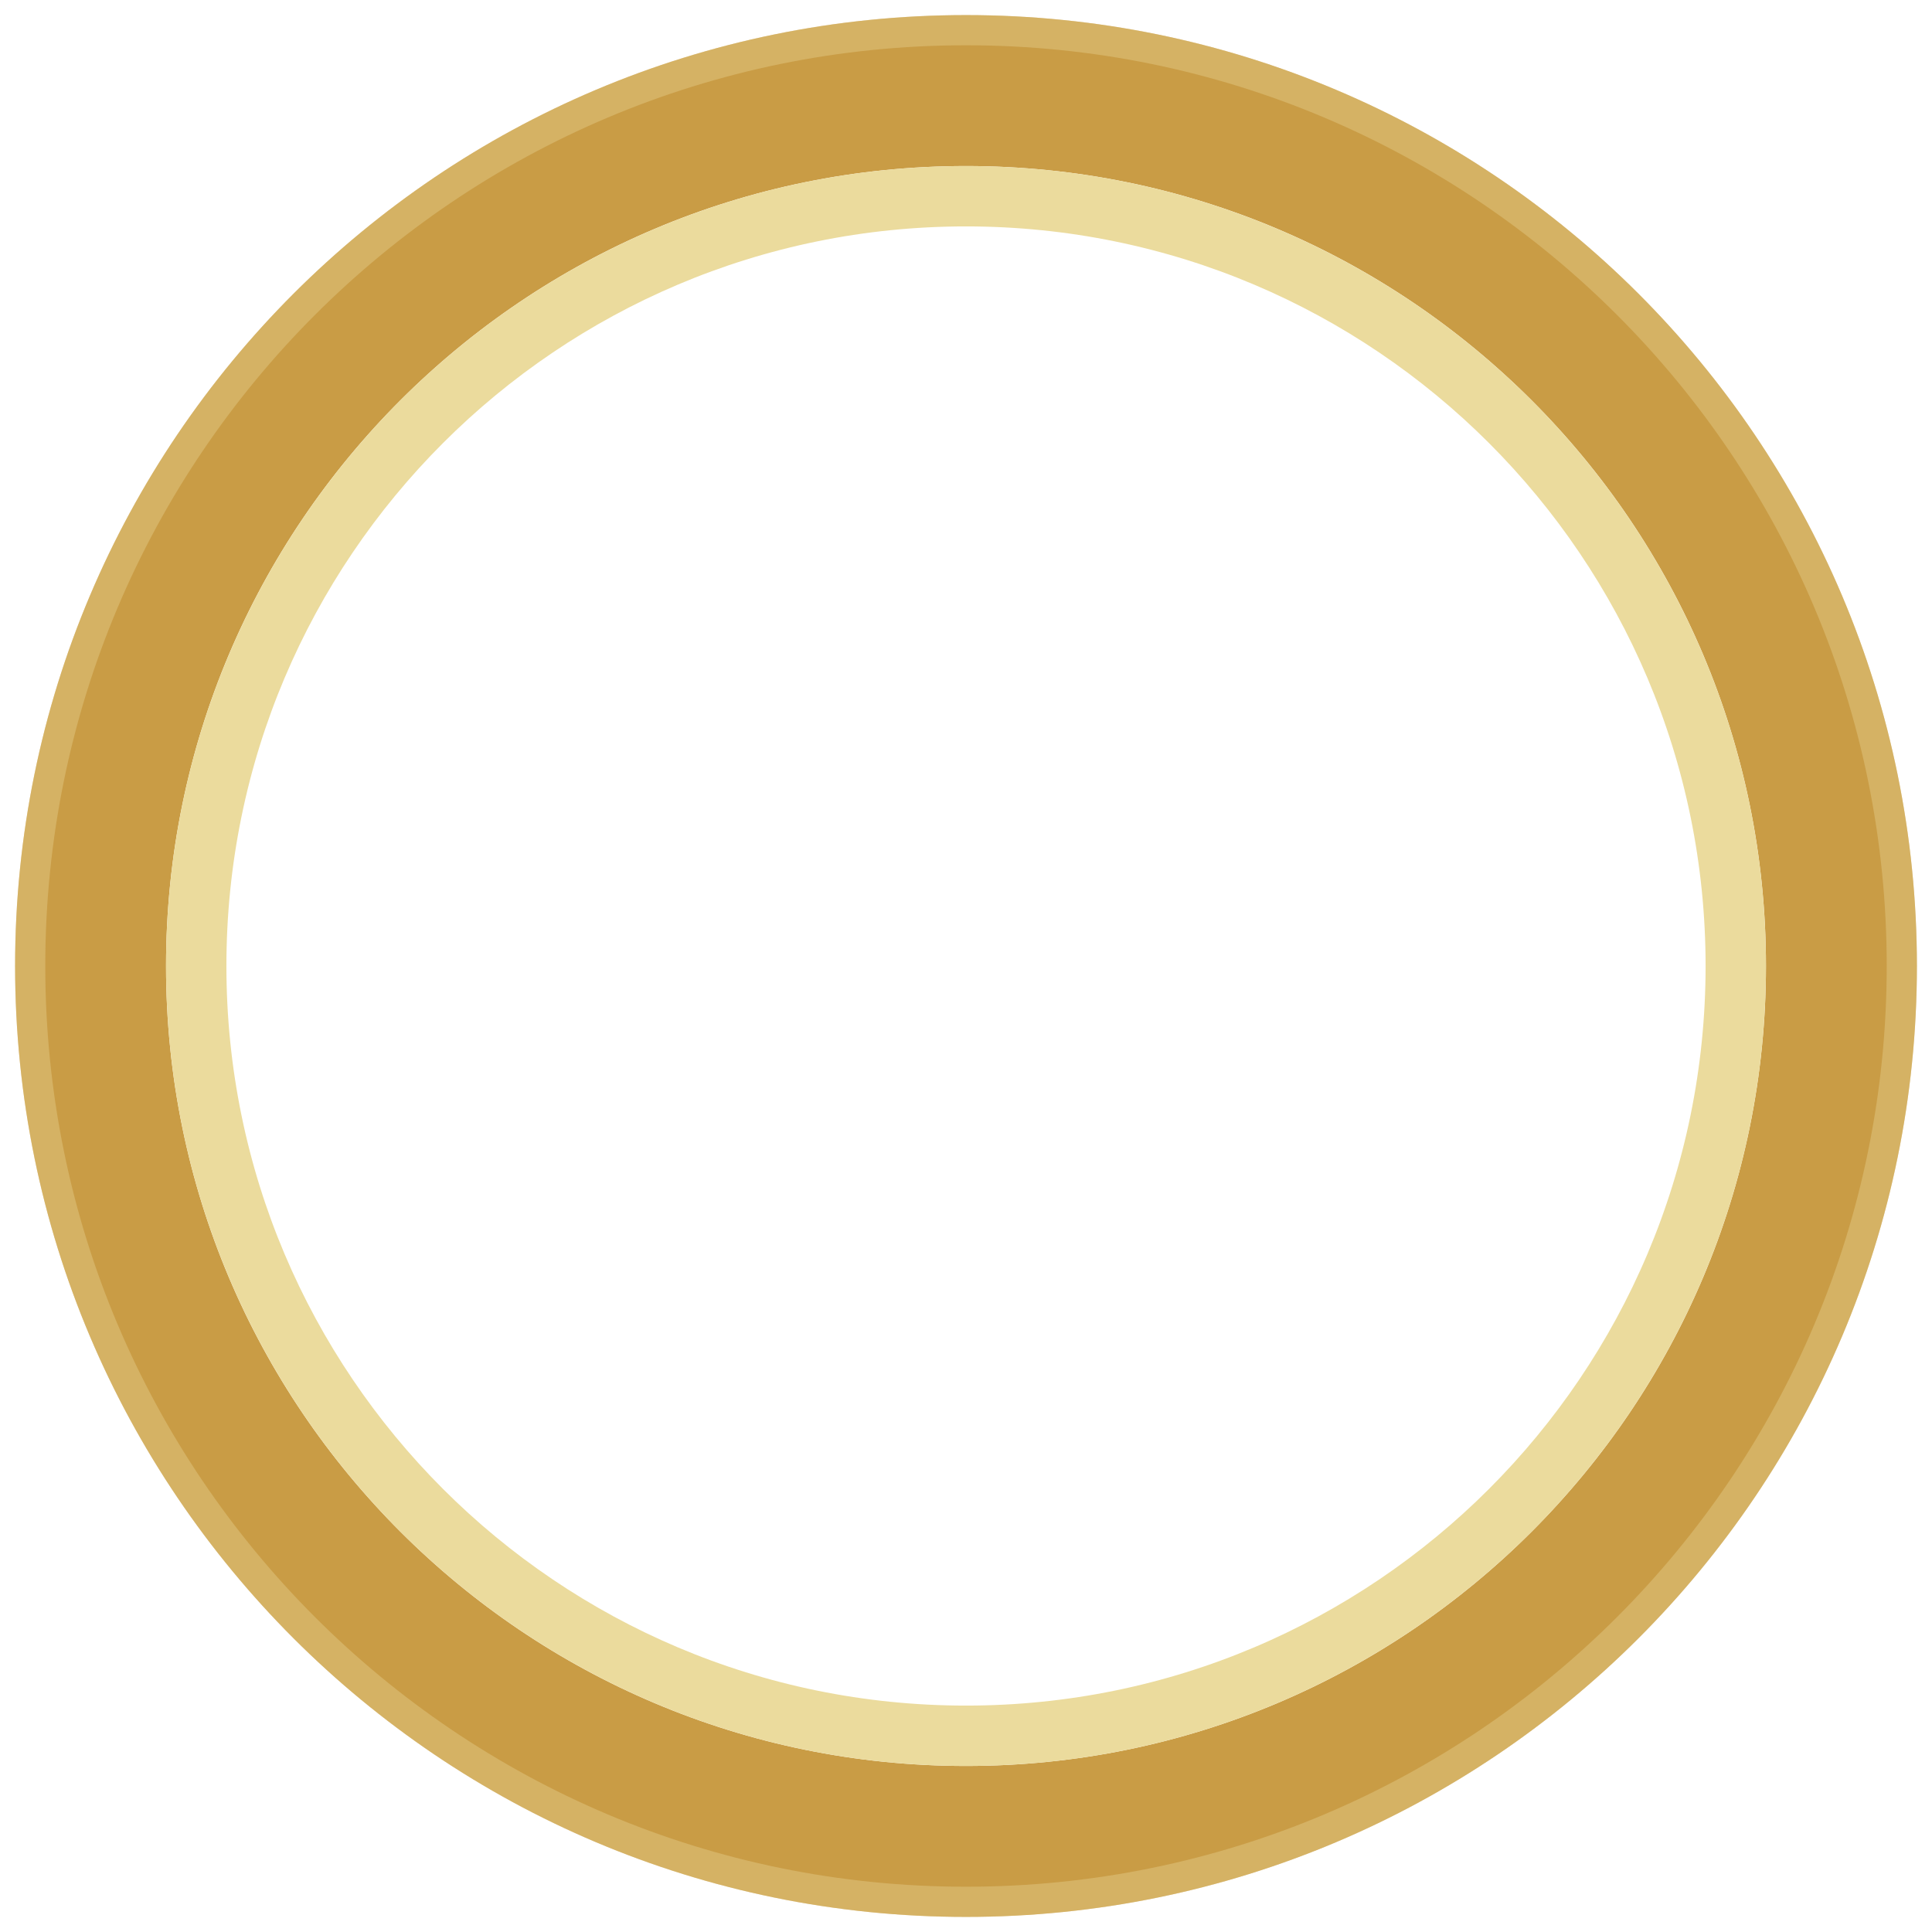
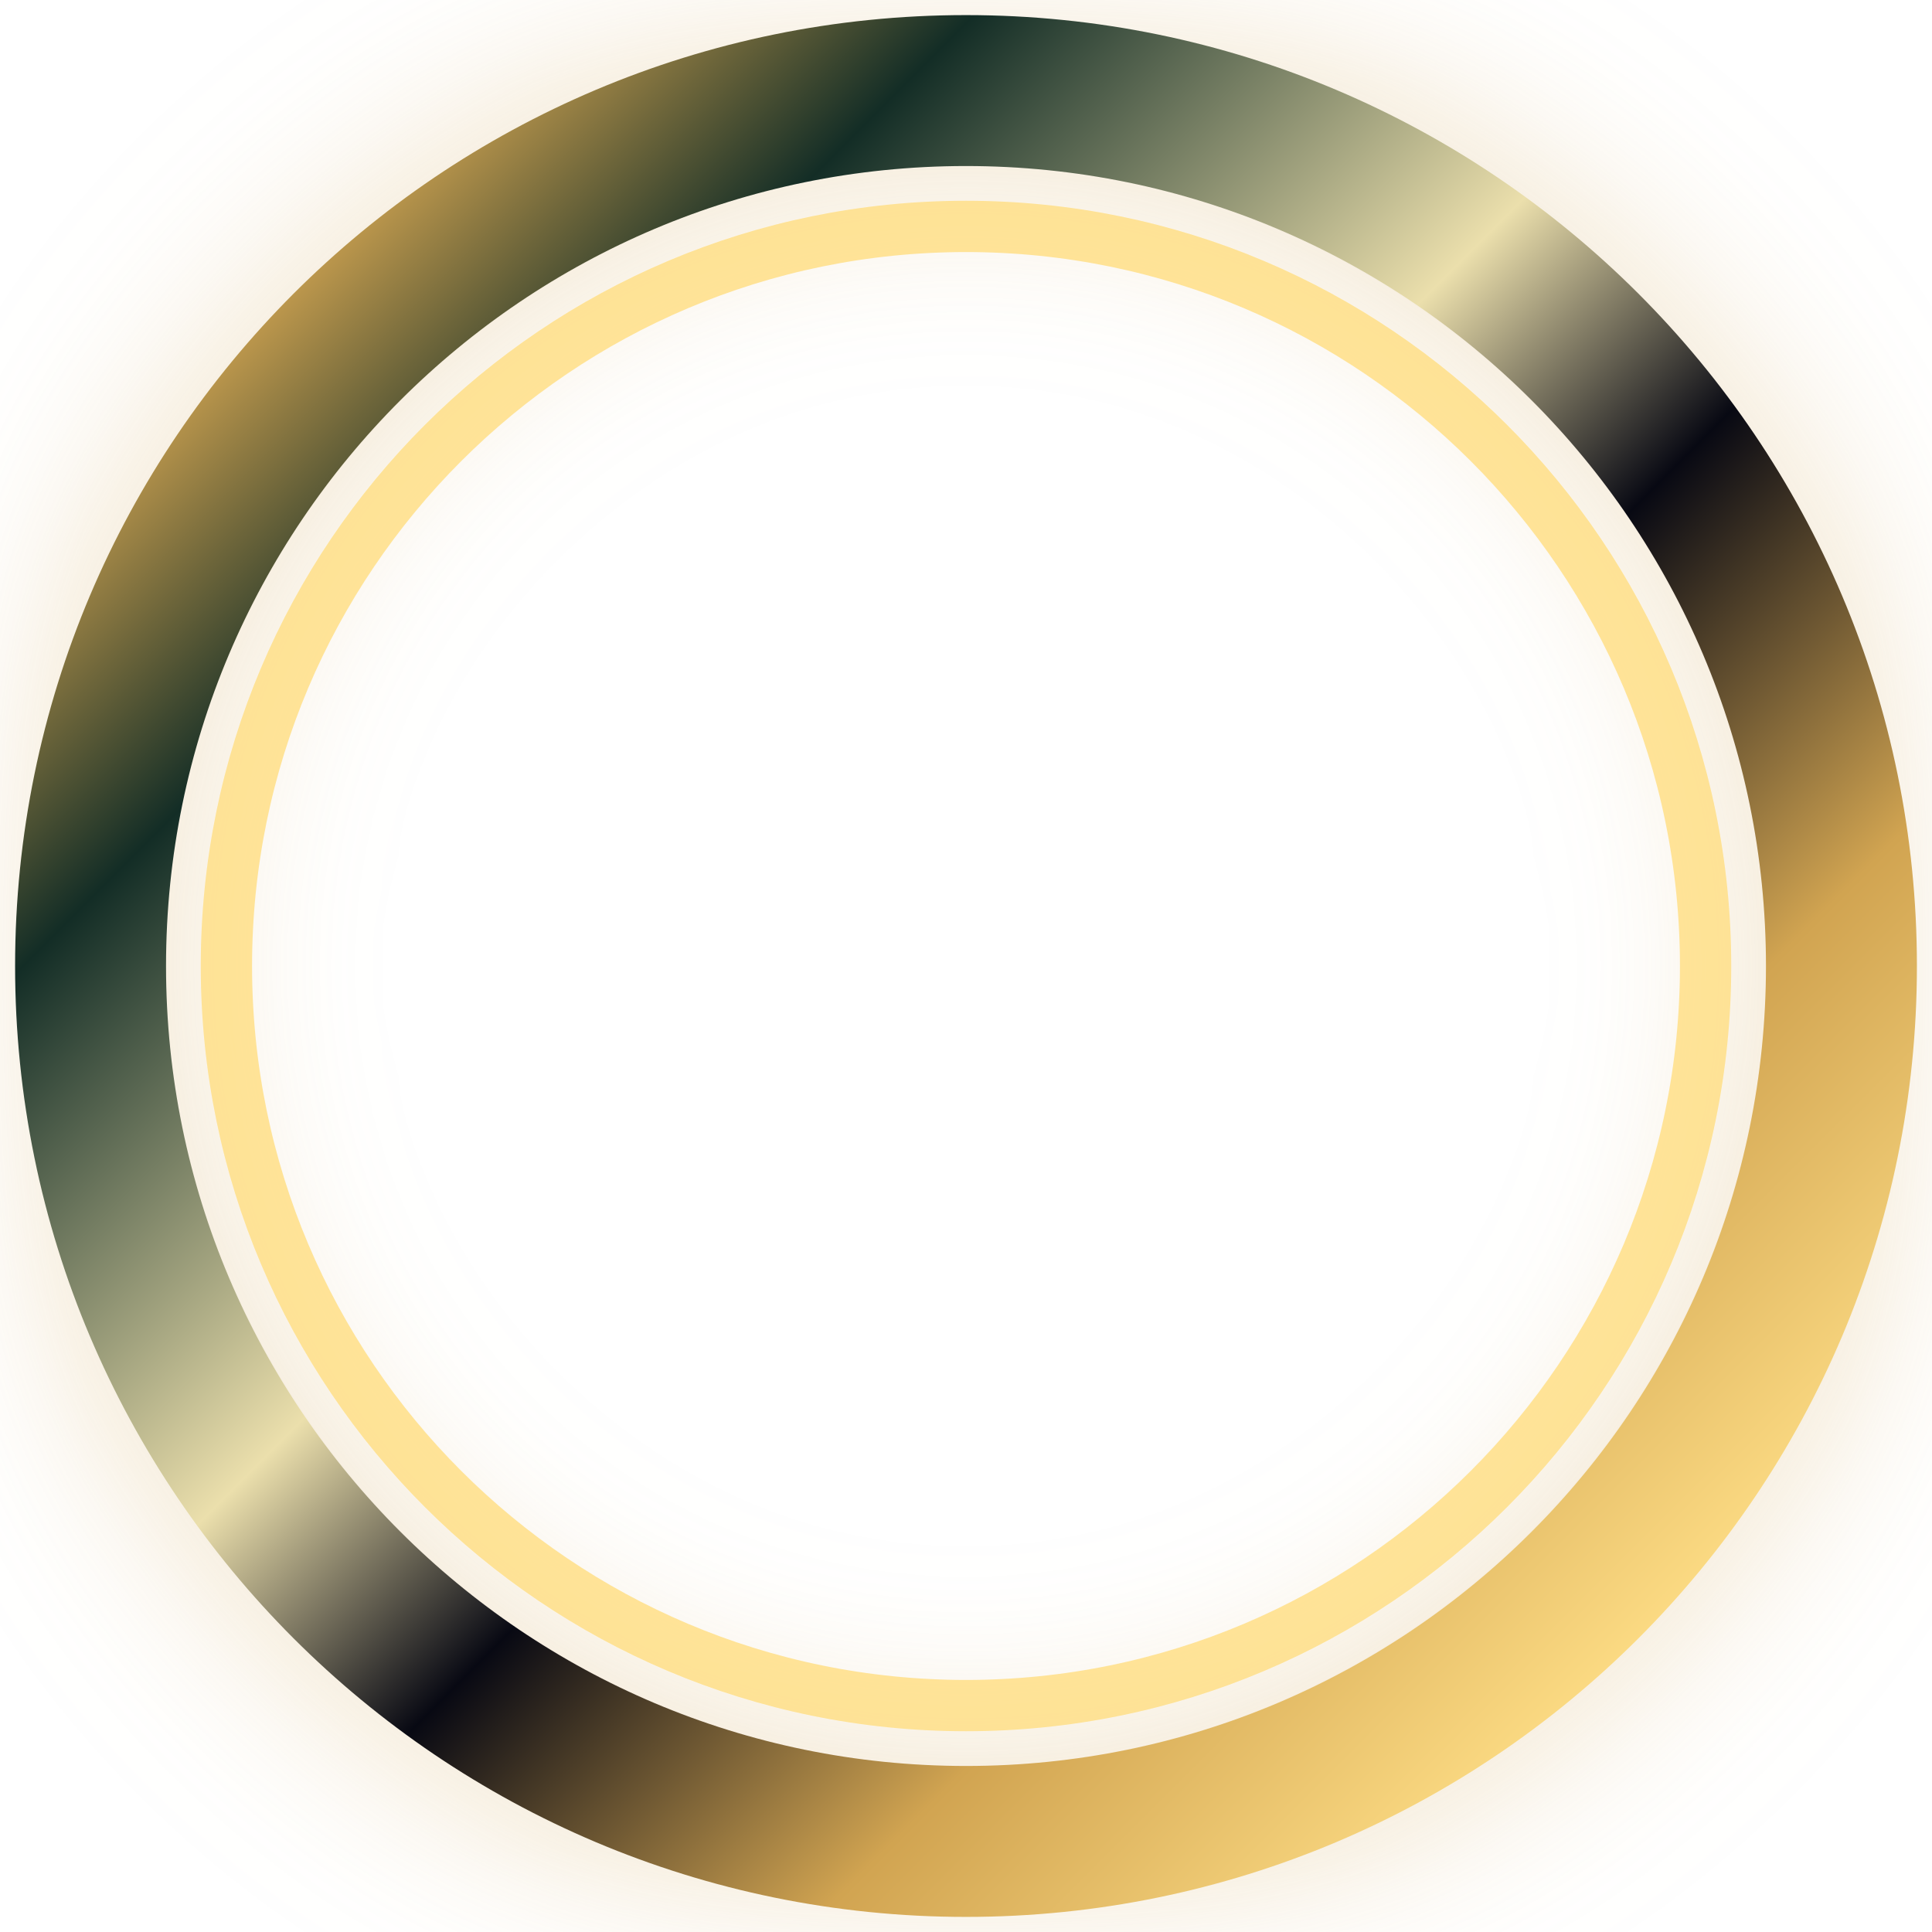
<svg xmlns="http://www.w3.org/2000/svg" width="64" height="64" viewBox="0 0 64 64">
-   <defs />
-   <circle cx="32" cy="32" r="29" fill="none" stroke="#c99c45" stroke-width="5" />
-   <circle cx="32" cy="32" r="25.5" fill="none" stroke="#ebdb9d" stroke-width="2" />
-   <circle cx="32" cy="32" r="31" fill="none" stroke="#ebdb9d" stroke-opacity=".35" stroke-width="1" />
+   <defs>
+     <linearGradient id="rim" x1="0" y1="0" x2="1" y2="1">
+       <stop stop-color="#ffdf87" />
+       <stop offset=".10" stop-color="#d1a451" />
+       <stop offset=".23" stop-color="#132d26" />
+       <stop offset=".44" stop-color="#ebdfac" />
+       <stop offset=".56" stop-color="#080913" />
+       <stop offset=".73" stop-color="#d1a451" />
+       <stop offset=".9" stop-color="#ffdf87" />
+       <stop offset="1" stop-color="#132d26" />
+     </linearGradient>
+     <linearGradient id="rail" x1="0" y1="0" x2="1" y2=".18">
+       <stop stop-color="#06050c" />
+       <stop offset=".18" stop-color="#092f27" />
+       <stop offset=".48" stop-color="#14513d" />
+       <stop offset=".83" stop-color="#092f27" />
+       <stop offset="1" stop-color="#030307" />
+     </linearGradient>
+     <radialGradient id="spot">
+       <stop stop-color="#ebdfac" stop-opacity=".27" />
+       <stop offset="1" stop-color="#092f27" stop-opacity="0" />
+     </radialGradient>
+     <filter id="grain" x="0" y="0" width="100%" height="100%">
+       <feTurbulence type="fractalNoise" baseFrequency=".065" numOctaves="3" seed="9" result="noise" />
+       <feColorMatrix in="noise" type="saturate" values="0" />
+       <feComponentTransfer>
+         <feFuncA type="linear" slope=".10" />
+       </feComponentTransfer>
+     </filter>
+     <filter id="halo" x="-50%" y="-50%" width="200%" height="200%">
+       <feGaussianBlur stdDeviation="3" />
+     </filter>
+   </defs>
+   <circle cx="32" cy="32" r="29" stroke="#d1a451" stroke-width="6" fill="none" opacity=".30" filter="url(#halo)" />
+   <circle cx="32" cy="32" r="29" stroke="url(#rim)" stroke-width="5" fill="none" />
+   <circle cx="32" cy="32" r="24.5" stroke="#ffdf87" stroke-opacity=".85" stroke-width="1.7" fill="none" />
</svg>
